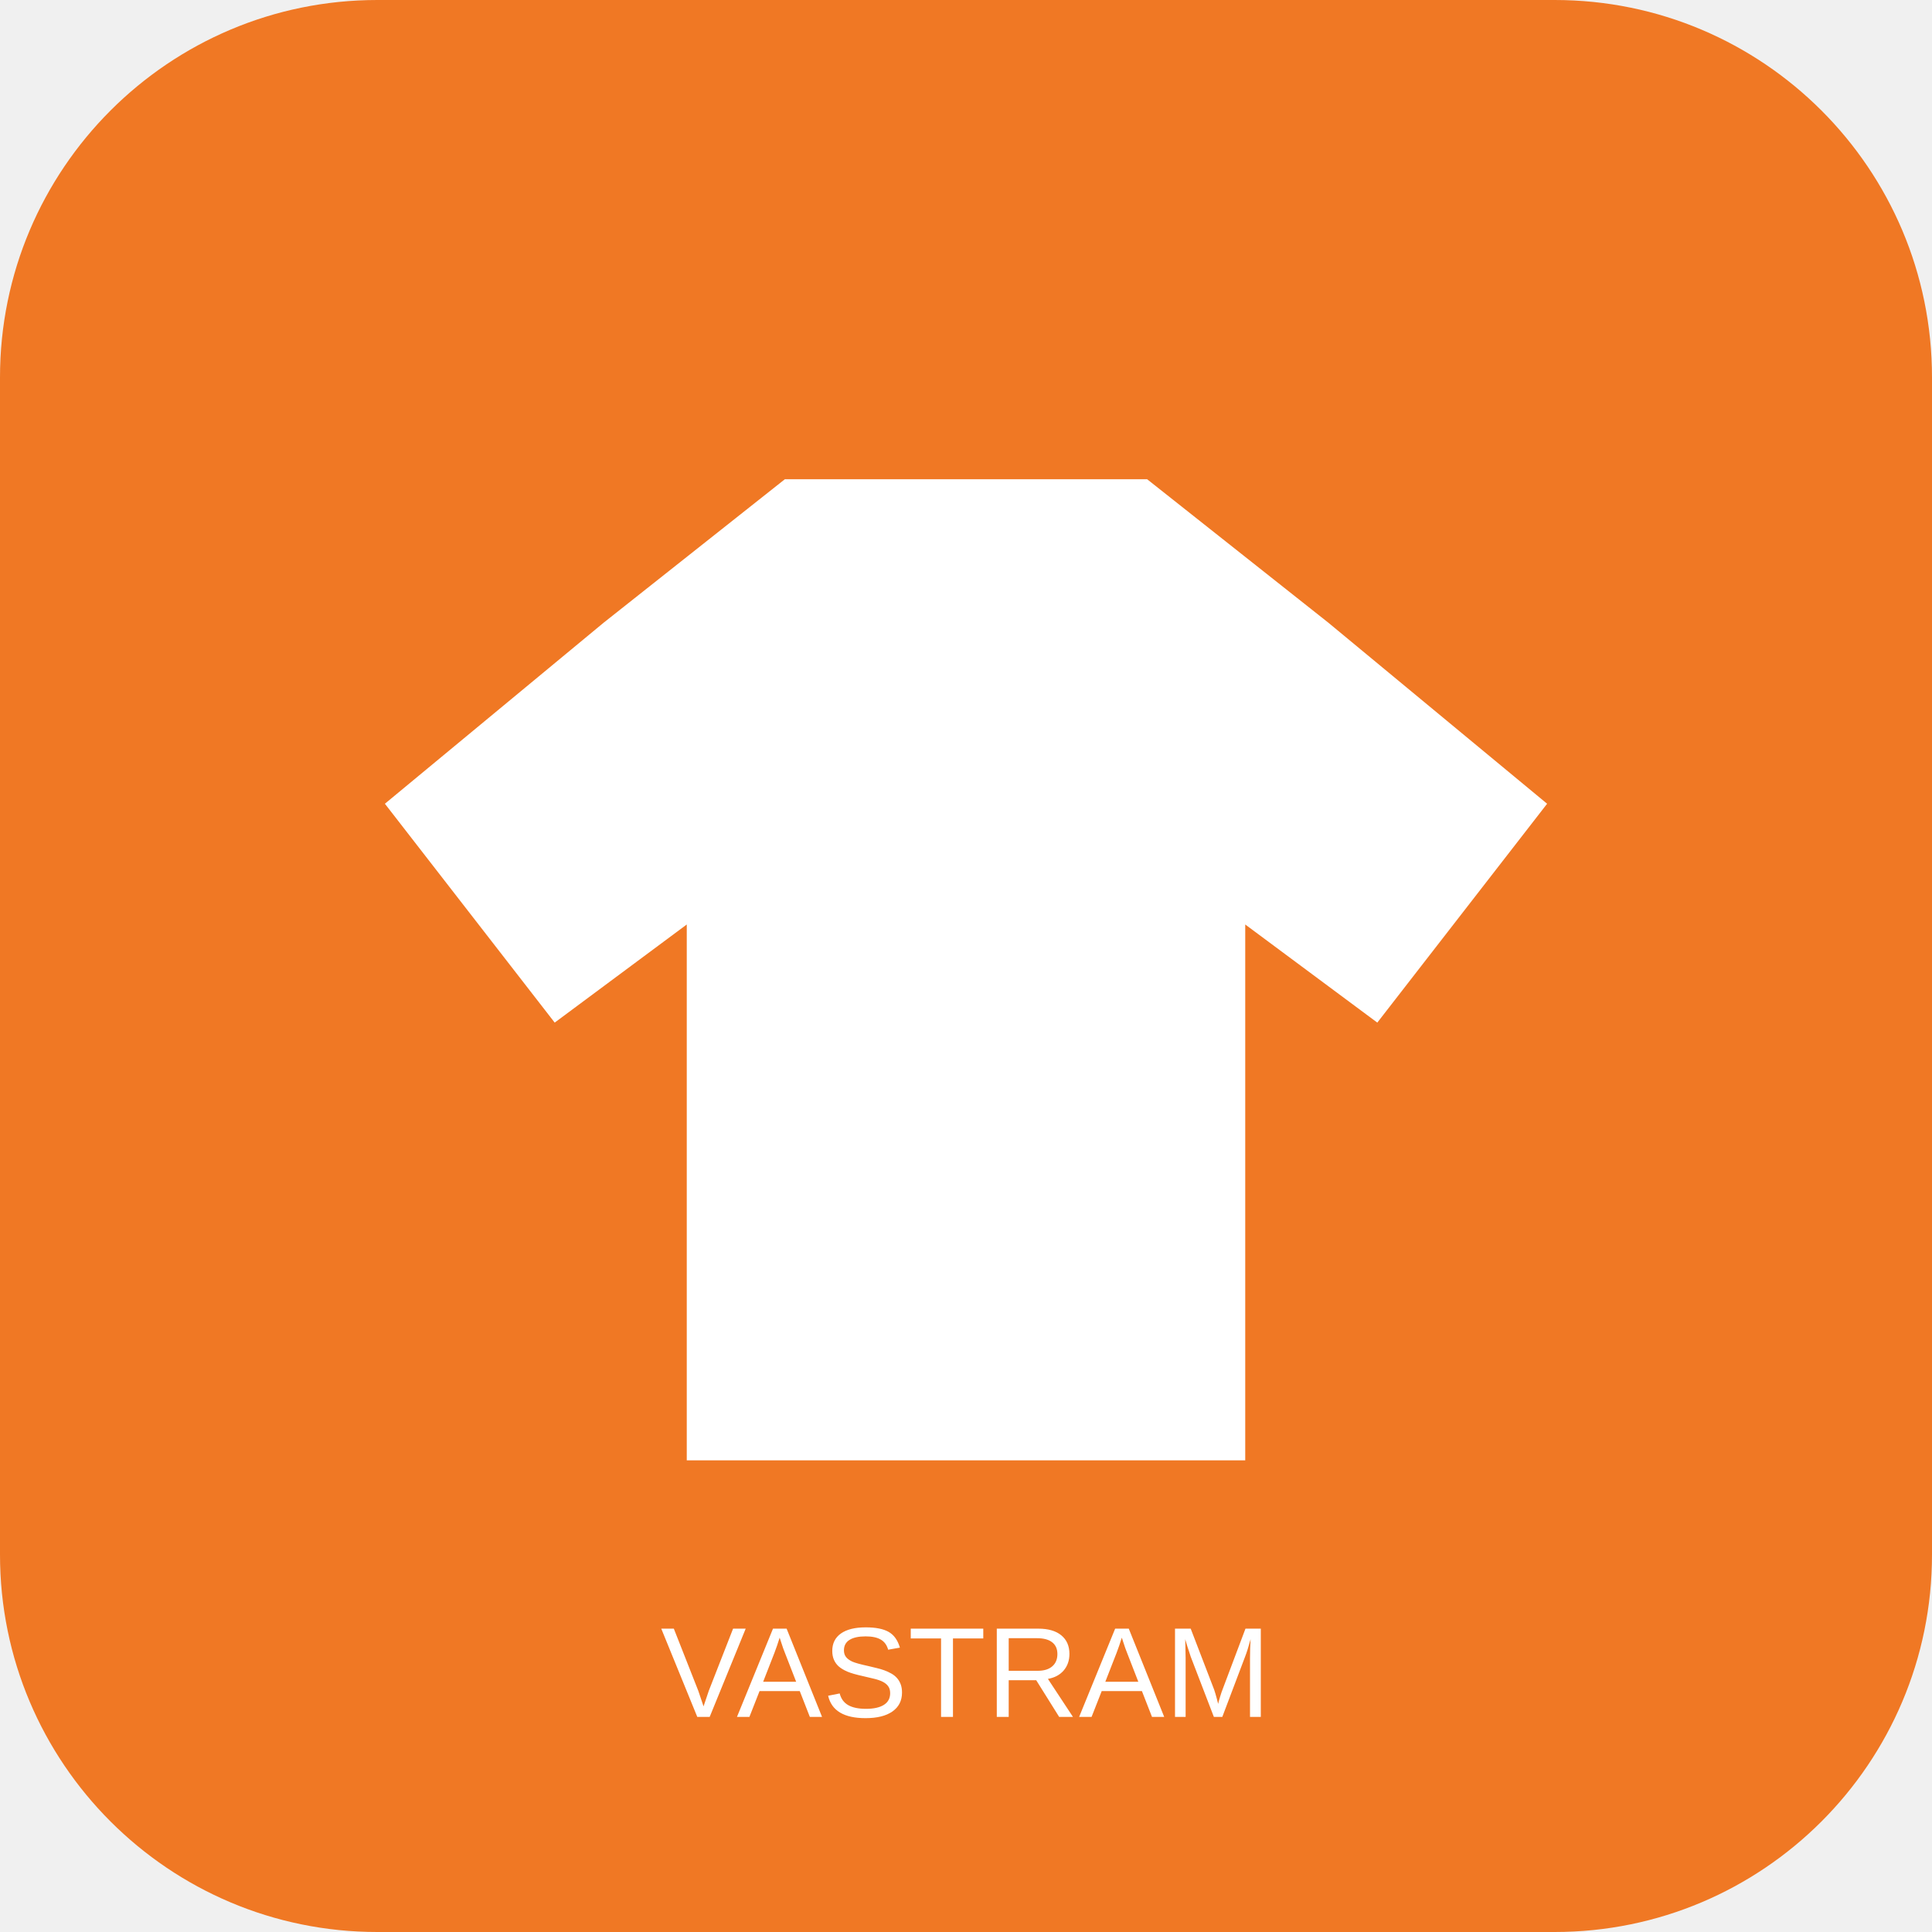
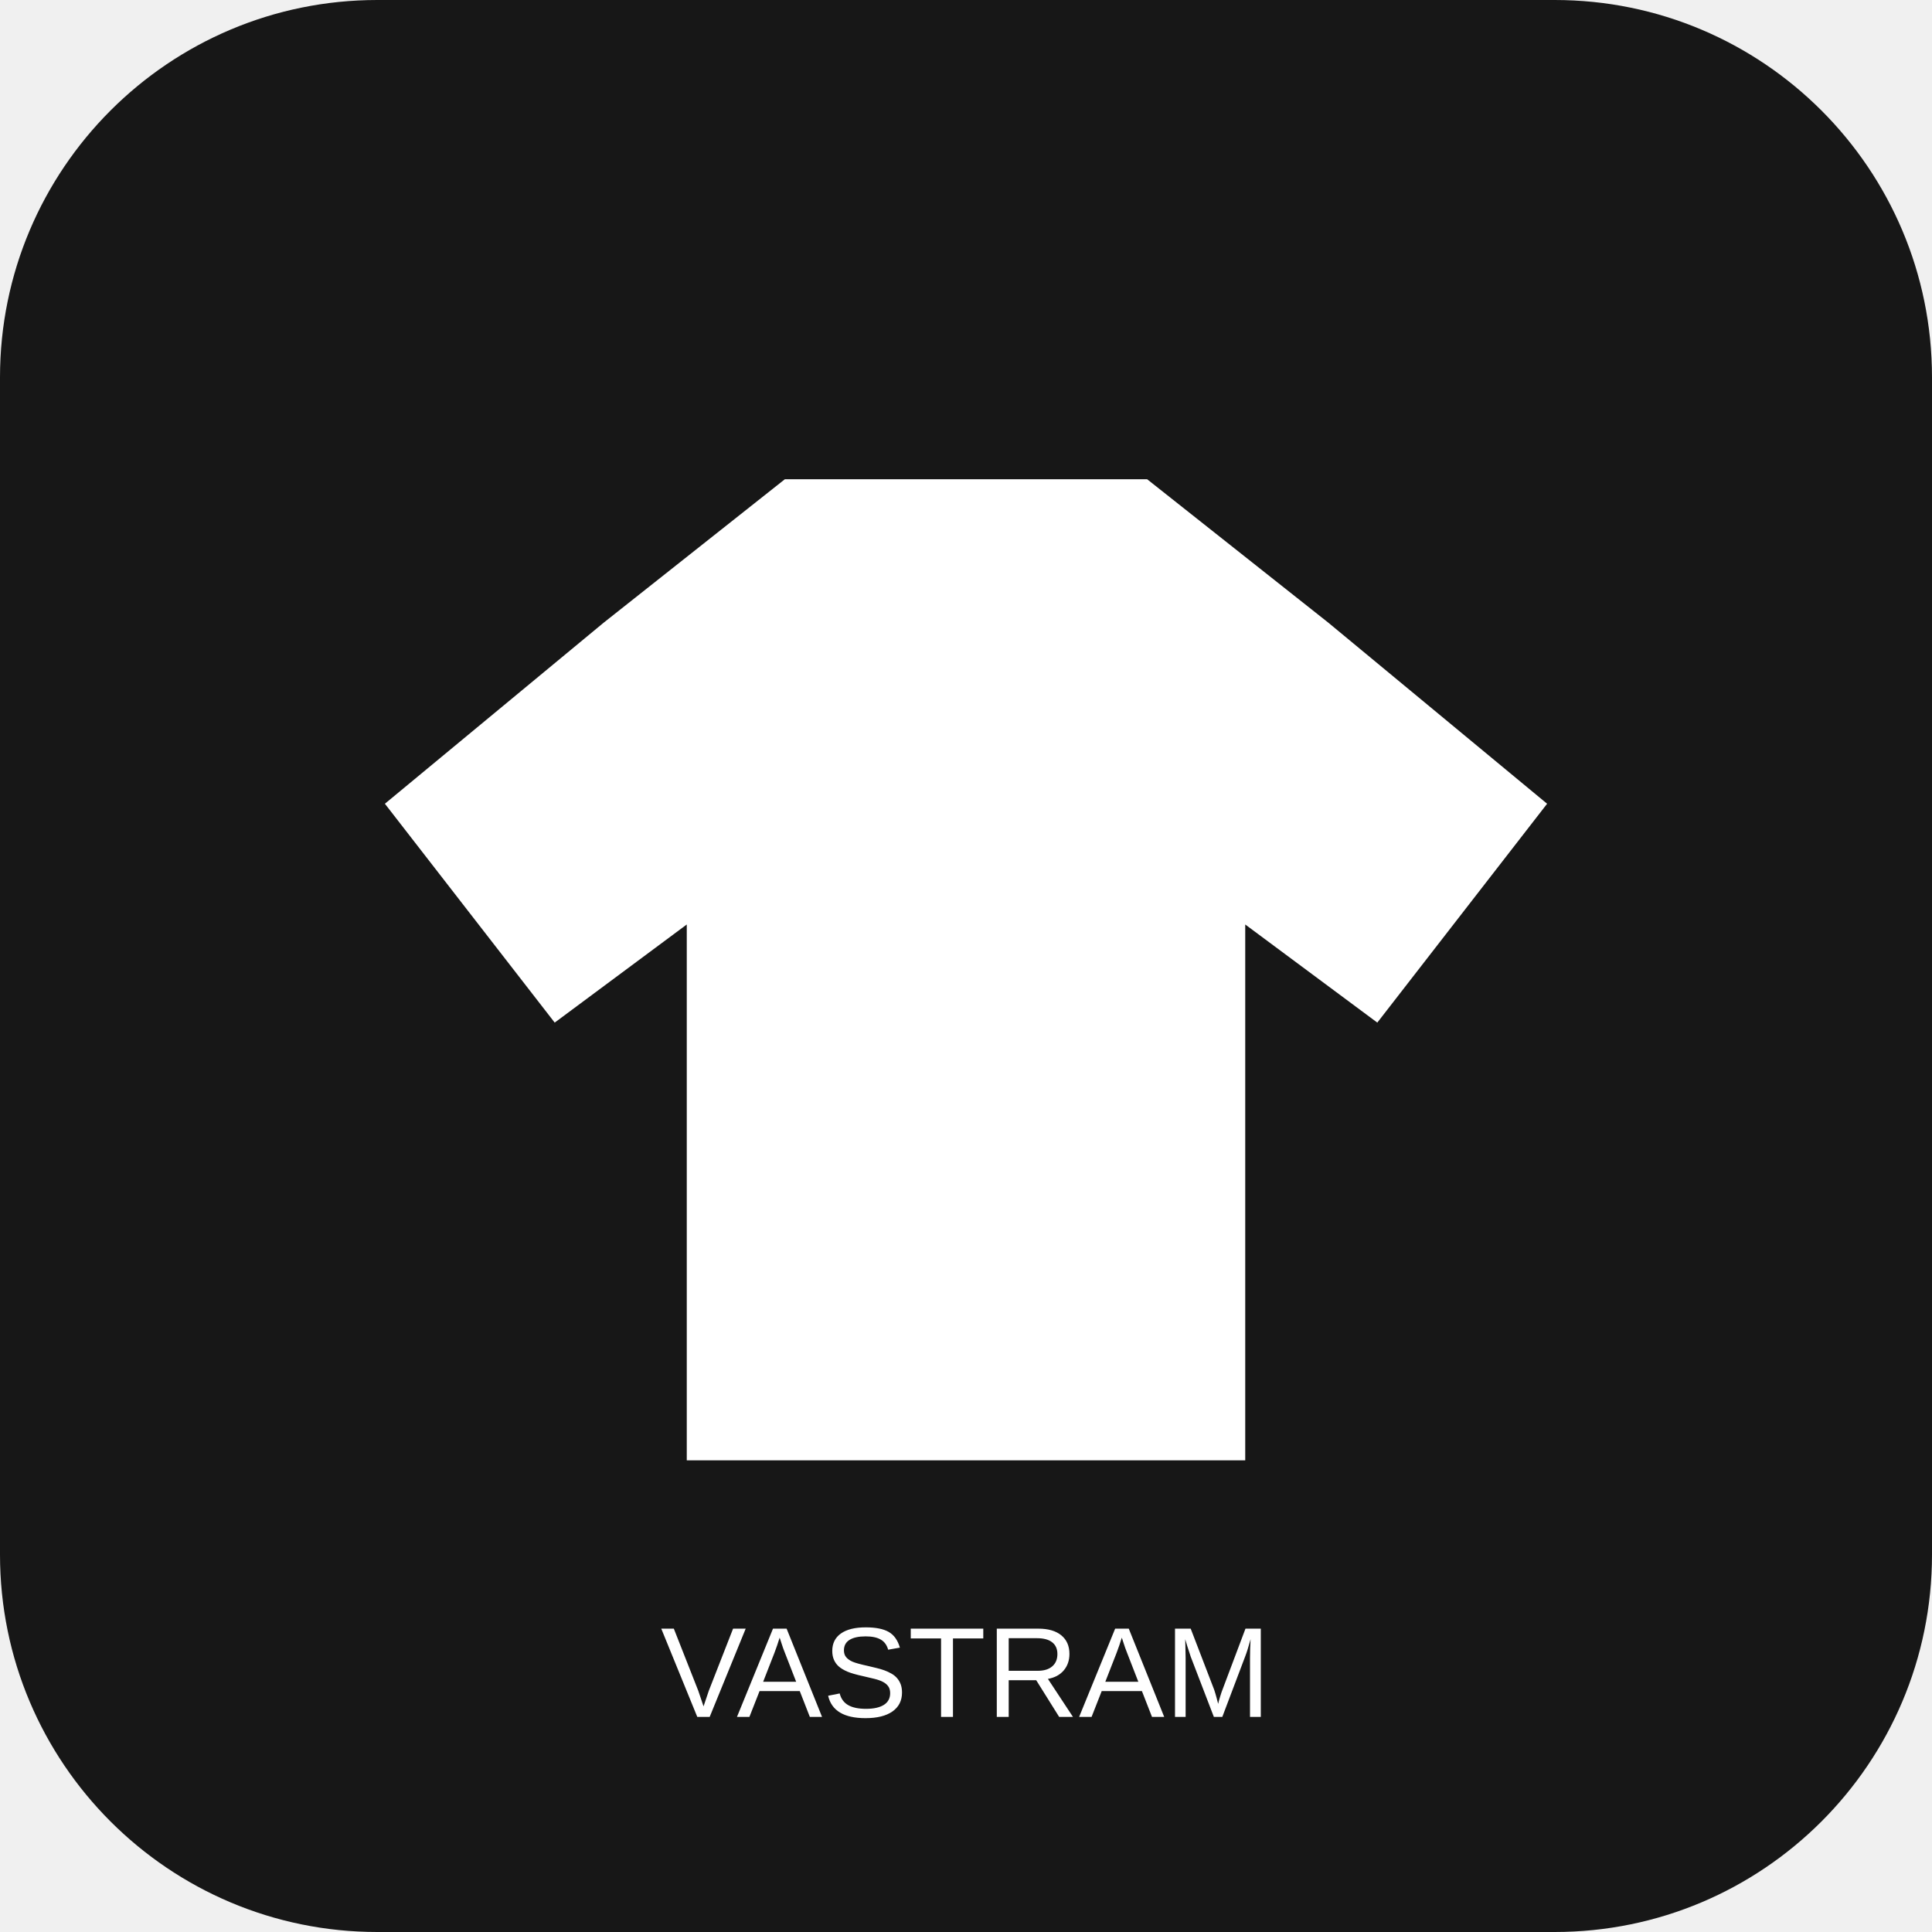
<svg xmlns="http://www.w3.org/2000/svg" viewBox="0 0 512 512">
-   <rect width="512" height="512" rx="100" fill="#f07824" />
+   <rect width="512" height="512" rx="100" fill="#171717" />
  <path d="M160 165l48-38h96l48 38 58 48-45 58-35-26v142H182V245l-35 26-45-58z" fill="#fff" />
  <text x="256" y="455" font-size="34" text-anchor="middle" fill="#fff" font-family="Arial">VASTRAM</text>
</svg>
